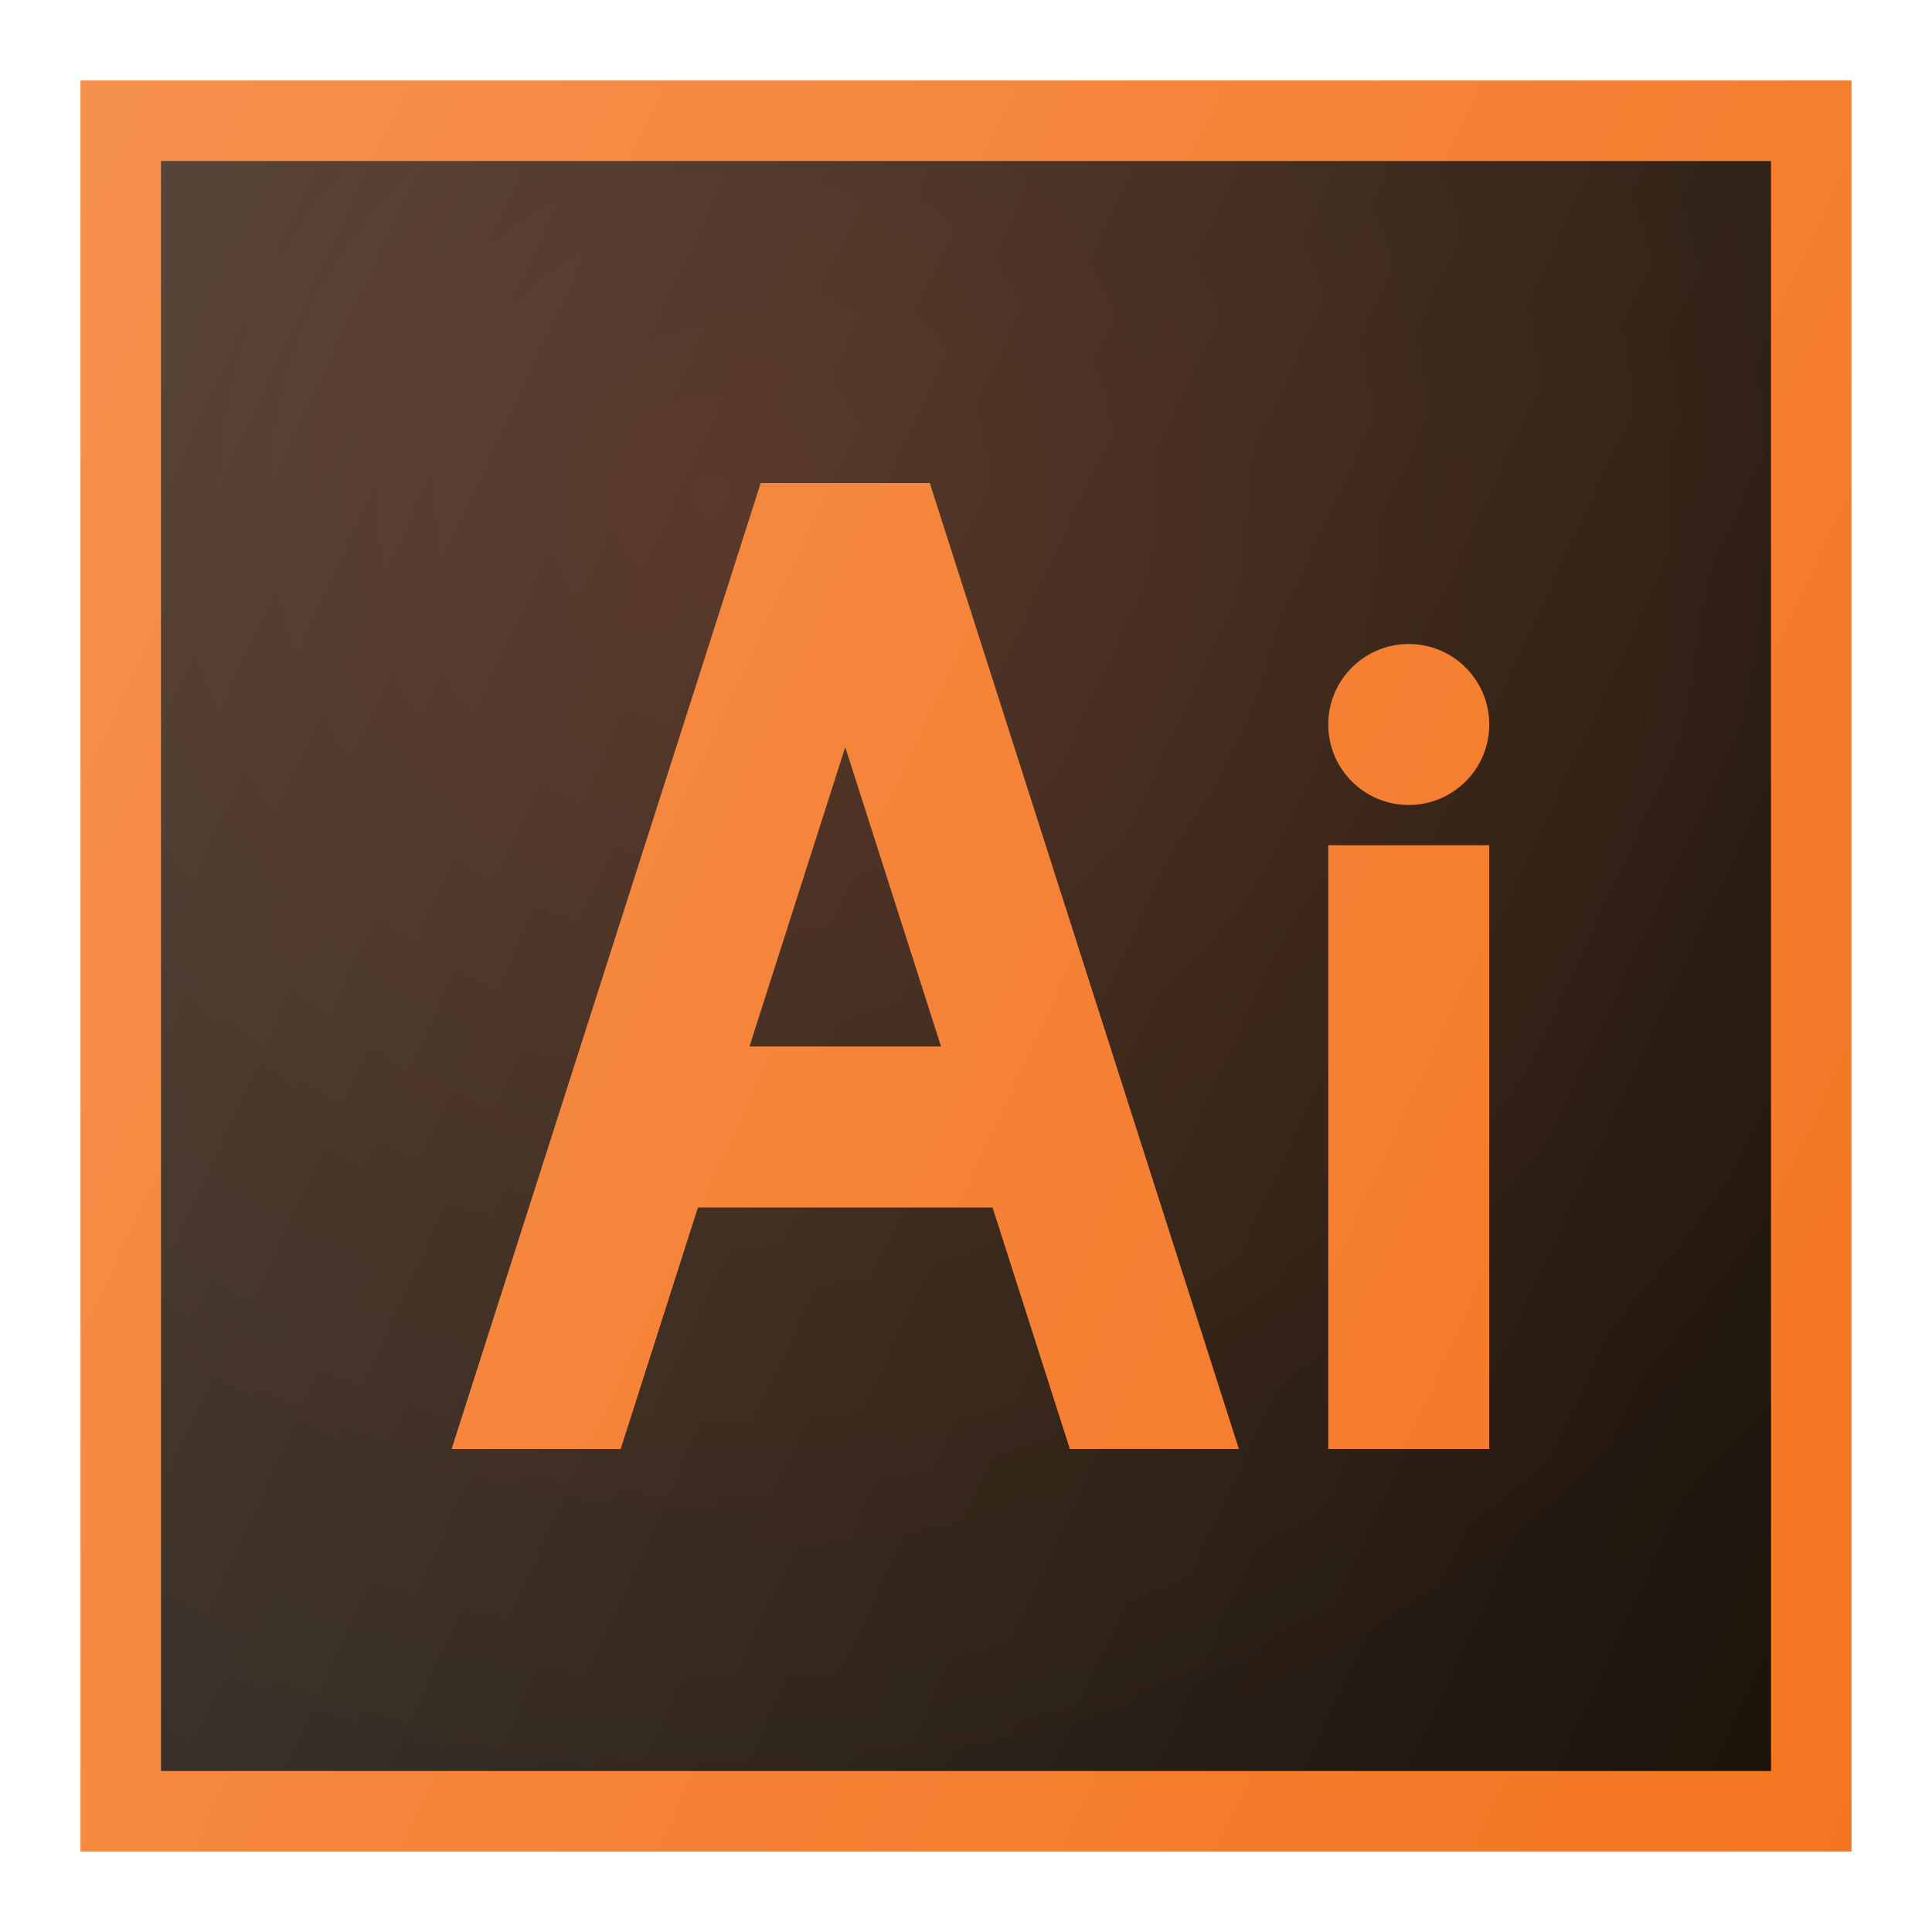
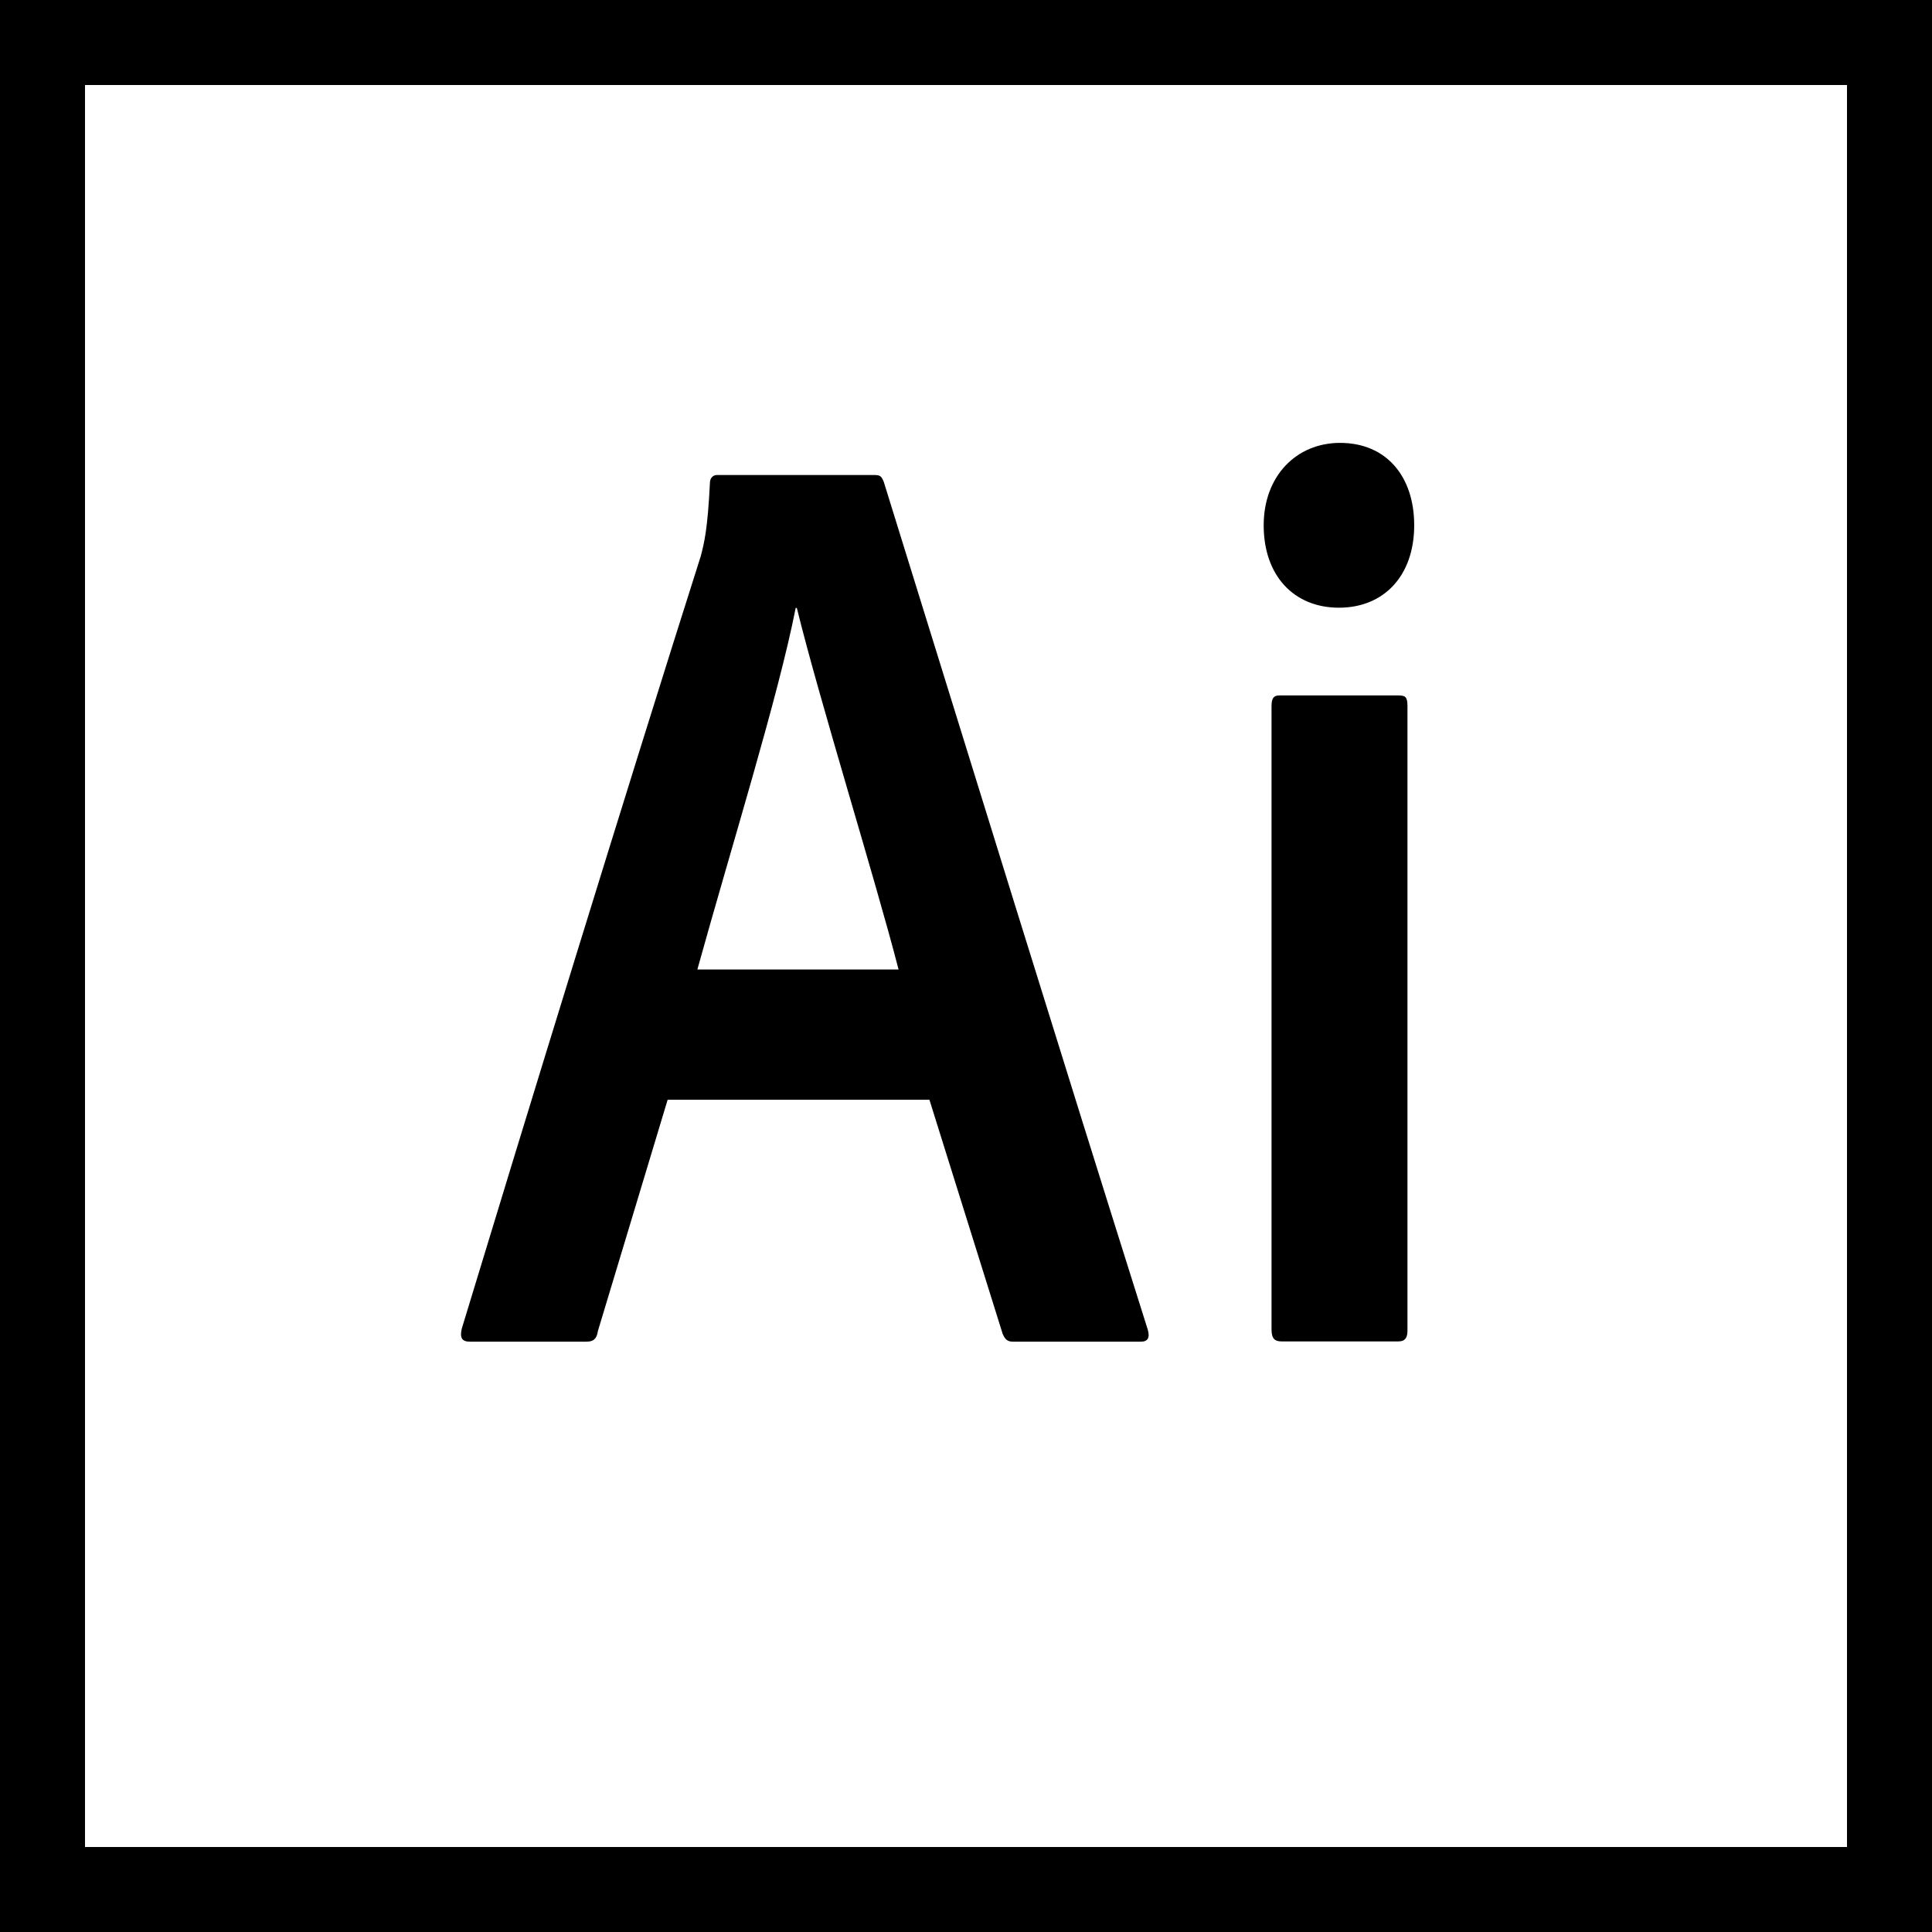
- <svg xmlns="http://www.w3.org/2000/svg" enable-background="new 0 0 24 24" id="Layer_1" version="1.1" viewBox="0 0 24 24" xml:space="preserve">
-   <g>
-     <radialGradient cx="8.833" cy="6.167" gradientUnits="userSpaceOnUse" id="SVGID_1_" r="17.588">
-       <stop offset="0" style="stop-color:#3C1605;stop-opacity:0.98" />
-       <stop offset="1" style="stop-color:#1A1107" />
-     </radialGradient>
-     <rect fill="url(#SVGID_1_)" height="21" width="21" x="1.5" y="1.5" />
-     <path d="M23,23H1V1h22V23z M2,22h20V2H2V22z" fill="#F47521" />
-     <rect fill="#F47521" height="2" width="4" x="8.5" y="13" />
-     <rect fill="#F47521" height="7.5" width="2" x="16.5" y="10.5" />
-     <circle cx="17.5" cy="9" fill="#F47521" id="XMLID_1414_" r="1" />
-     <polygon fill="#F47521" points="9.45,6 5.61,18 7.71,18 10.5,9.281 13.29,18 15.39,18 11.55,6  " />
-     <linearGradient gradientUnits="userSpaceOnUse" id="SVGID_2_" x1="-1.249" x2="25.249" y1="5.822" y2="18.178">
-       <stop offset="0" style="stop-color:#FFFFFF;stop-opacity:0.2" />
-       <stop offset="1" style="stop-color:#FFFFFF;stop-opacity:0" />
-     </linearGradient>
-     <path d="M23,23H1V1h22V23z" fill="url(#SVGID_2_)" />
+ <svg xmlns="http://www.w3.org/2000/svg" height="512px" style="enable-background:new 0 0 512 512;" version="1.1" viewBox="0 0 512 512" width="512px" xml:space="preserve">
+   <g id="_x31_1_x2C__Illustrator_x2C__Adobe_x2C__Ai">
+     <g>
+       <path d="M0,0v512h512V0H0z M489.471,489.475H22.525V22.529h466.945V489.475z" />
+       <g>
+         <g id="XMLID_1211_">
+           <g id="XMLID_1220_">
+             <g>
+               <path d="M176.932,291.444l-18.483,61.291c-0.303,2.115-1.214,2.821-3.03,2.821h-30.906        c-2.12,0-2.722-1.061-2.12-3.522c16.363-53.897,43.932-143.719,63.32-204.66c0.911-3.521,1.821-7.045,2.423-19.374        c0-1.408,0.911-2.113,1.821-2.113h41.812c1.512,0,1.816,0.352,2.422,1.761c22.415,72.211,46.958,151.822,69.984,224.737        c0.606,2.111,0,3.172-1.816,3.172h-33.937c-1.512,0-2.119-0.706-2.722-2.117l-19.394-61.995H176.932z M238.128,256.924        c-6.06-23.602-20.906-71.154-26.961-95.813h-0.304c-4.547,23.248-16.966,63.054-26.056,95.813H238.128z" id="XMLID_130_" />
+             </g>
+           </g>
+           <g id="XMLID_1212_">
+             <g>
+               <path d="M334.89,139.208c0-13.032,8.633-21.838,20.239-21.838c12.205,0,19.649,8.806,19.649,21.838        c0,13.387-8.038,21.839-19.945,21.839C342.923,161.047,334.89,152.595,334.89,139.208z M336.971,187.114        c0-2.114,0.594-2.817,2.085-2.817h31.552c1.785,0,2.384,0.353,2.384,2.817v165.557c0,1.766-0.599,2.817-2.384,2.817H339.65        c-1.787,0-2.68-0.702-2.68-3.168V187.114z" id="XMLID_137_" />
+             </g>
+           </g>
+         </g>
+       </g>
+     </g>
  </g>
-   <g />
-   <g />
-   <g />
-   <g />
-   <g />
-   <g />
-   <g />
-   <g />
-   <g />
-   <g />
-   <g />
-   <g />
-   <g />
-   <g />
-   <g />
+   <g id="Layer_1" />
</svg>
